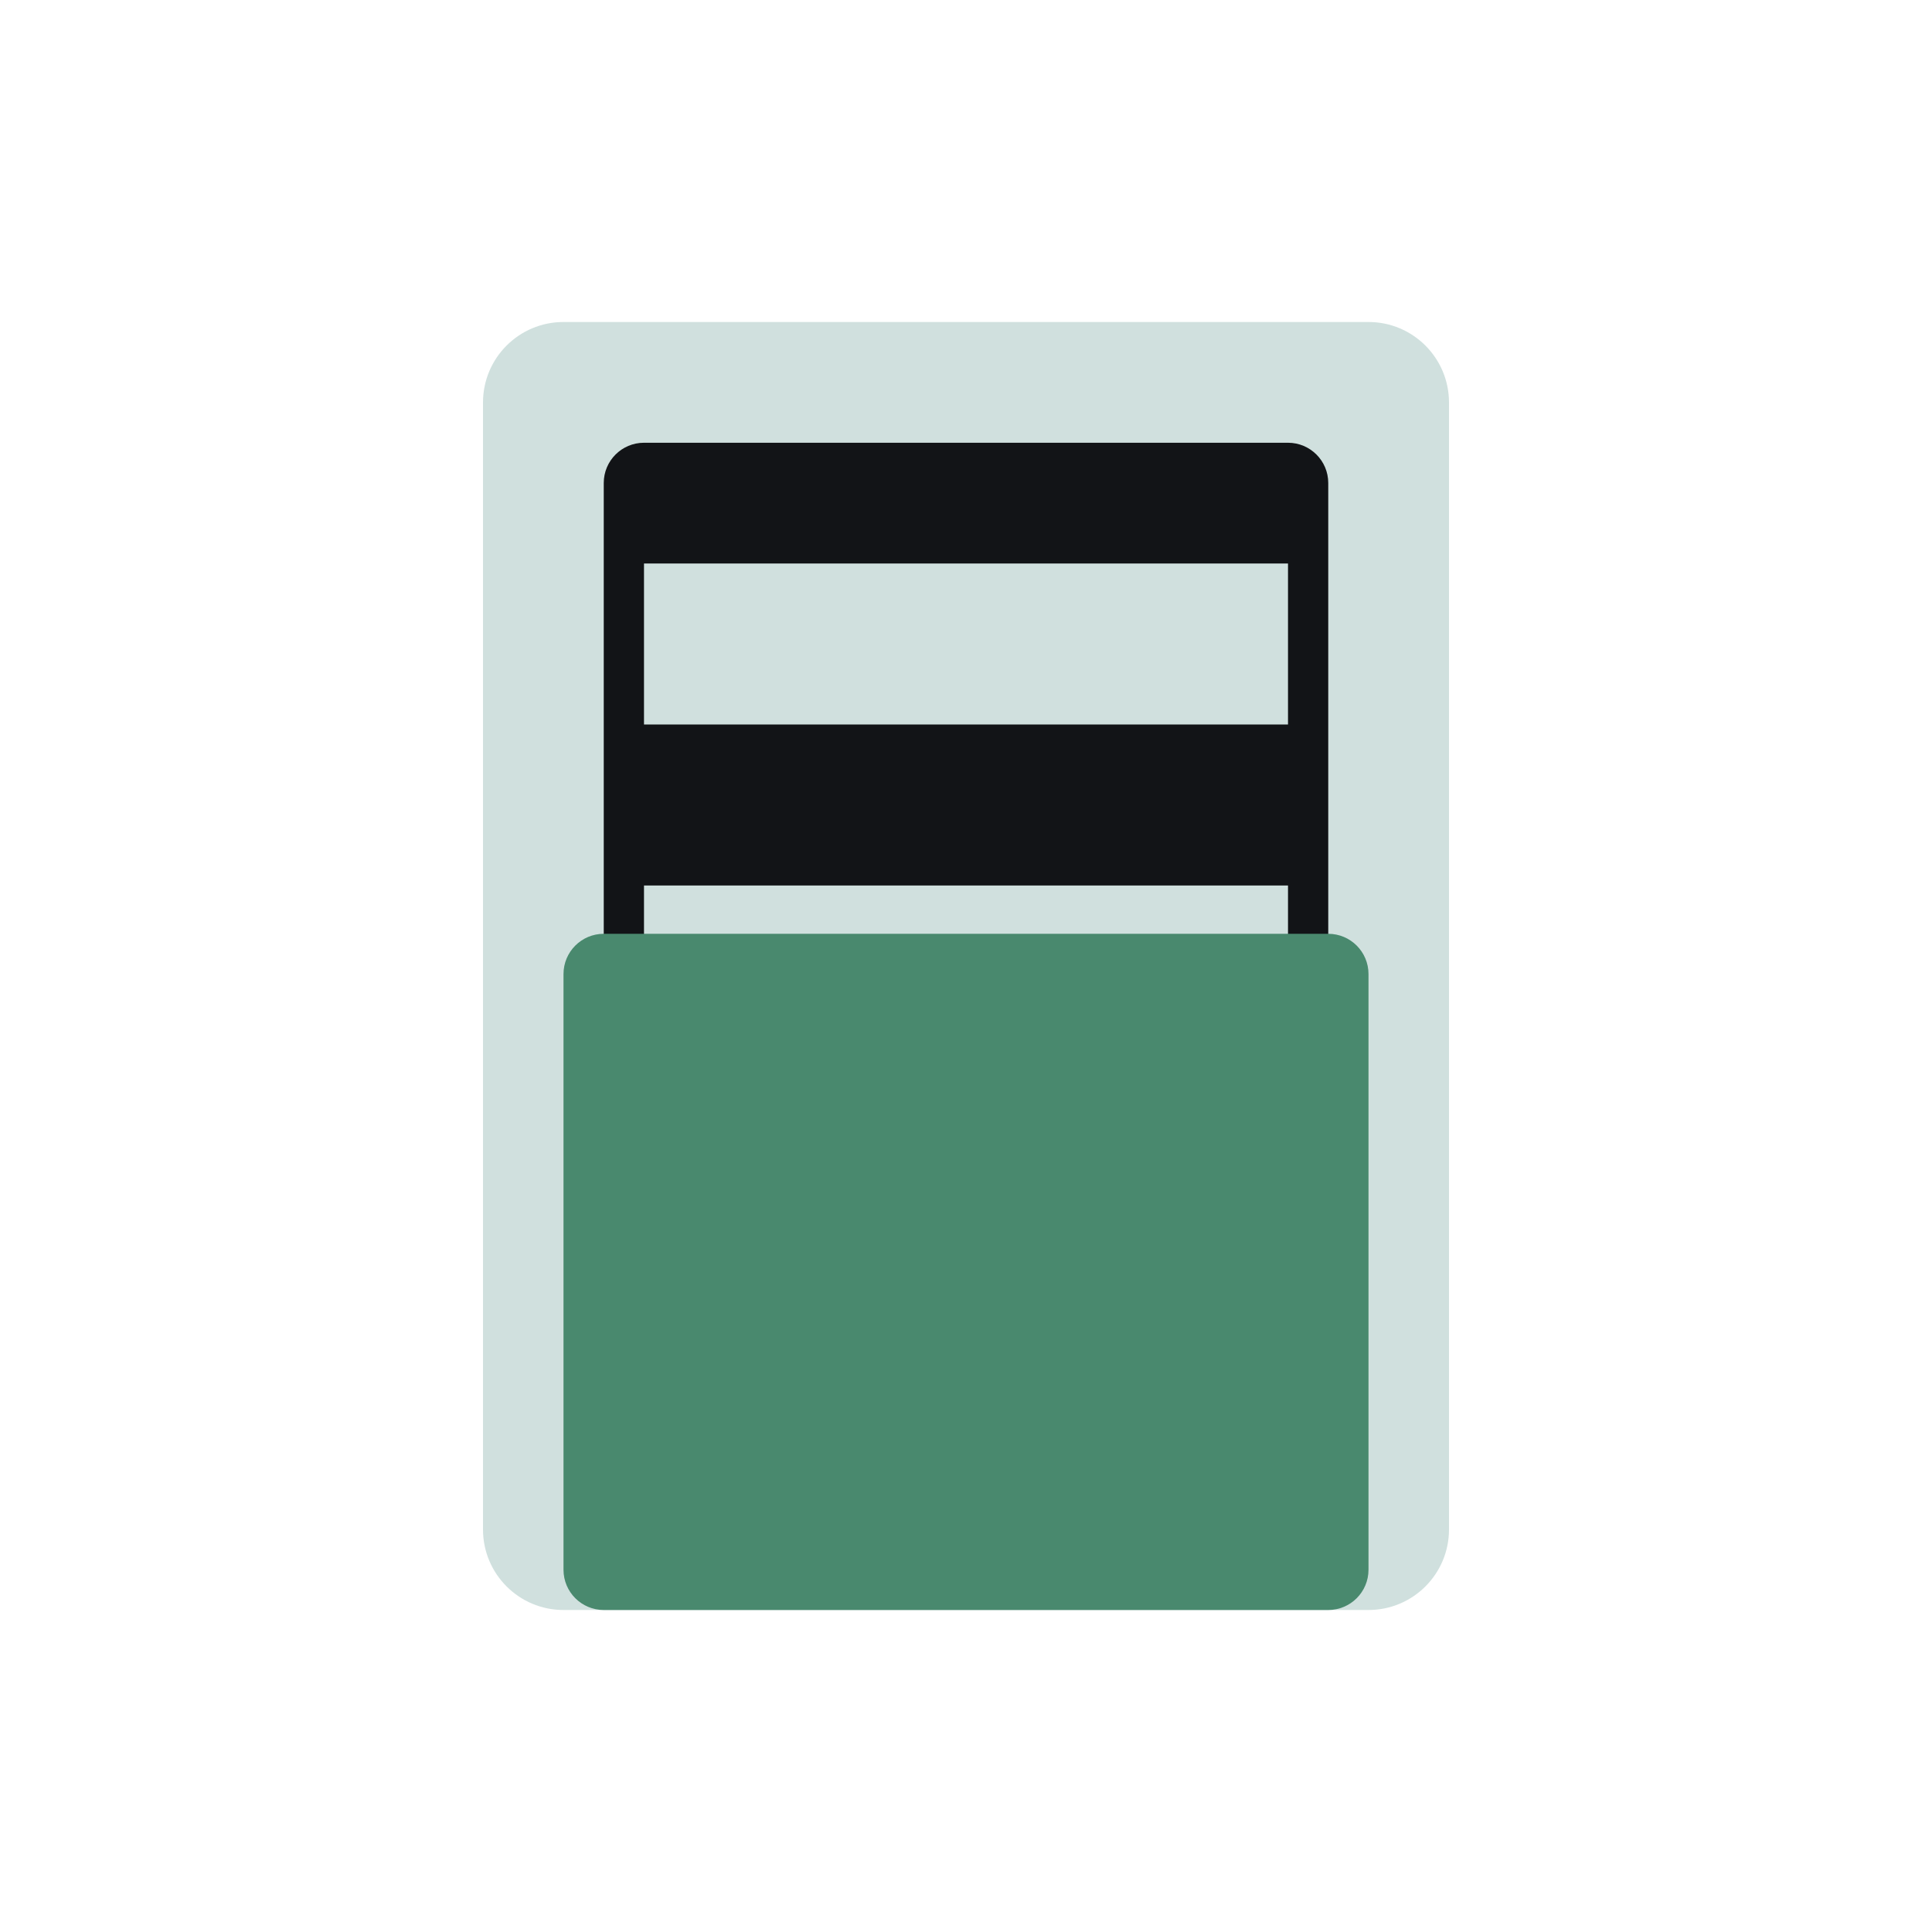
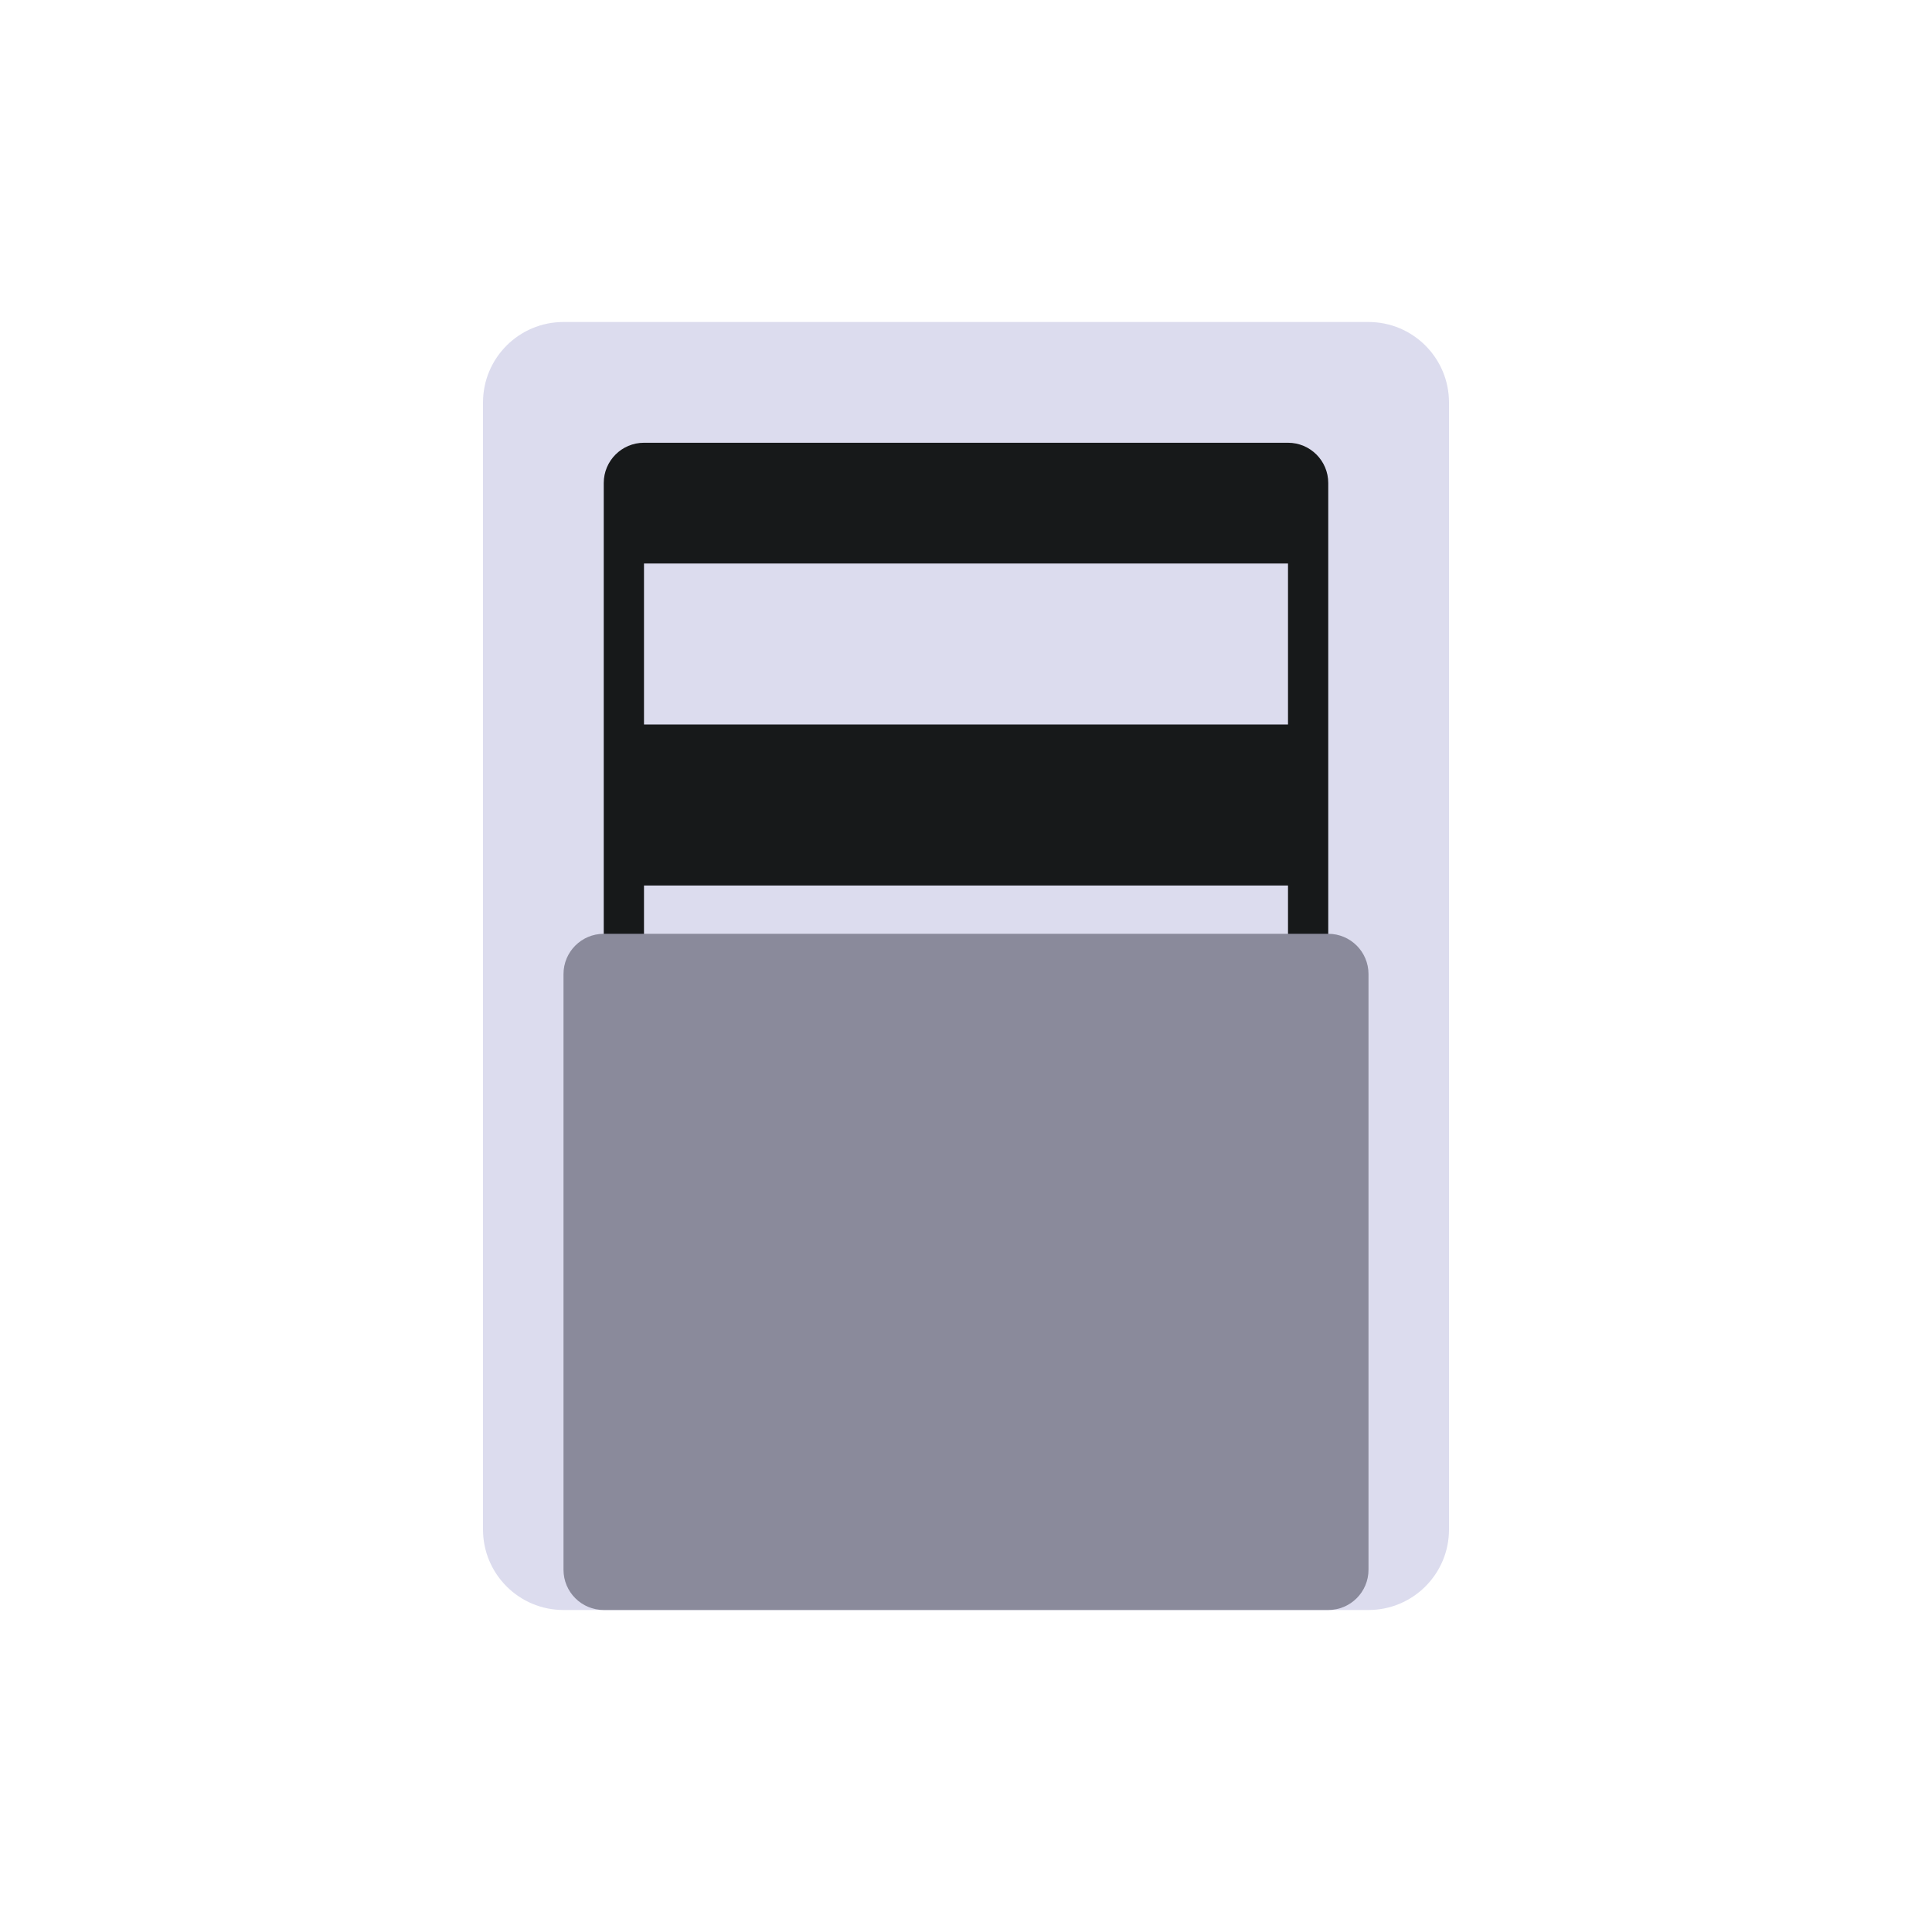
<svg xmlns="http://www.w3.org/2000/svg" width="24" height="24" viewBox="0 0 24 24">
-   <rect x="6" y="4" width="12" height="16" fill="#D0E0DE" rx="1" />
-   <rect x="7.5" y="5.5" width="9" height="13" fill="#121417" rx="0.5" />
-   <rect x="8" y="7" width="8" height="2" fill="#D0E0DE" />
-   <rect x="8" y="11" width="8" height="2" fill="#D0E0DE" />
-   <rect x="8" y="15" width="8" height="2" fill="#D0E0DE" />
-   <rect x="7" y="11.6" width="10" height="8.4" fill="#49896E" rx="0.5" />
+   <rect x="6" y="4" width="12" height="16" fill="#DCDCEE" rx="1" />
+   <rect x="7.5" y="5.5" width="9" height="13" fill="#17191A" rx="0.5" />
+   <rect x="8" y="7" width="8" height="2" fill="#DCDCEE" />
+   <rect x="8" y="11" width="8" height="2" fill="#DCDCEE" />
+   <rect x="8" y="15" width="8" height="2" fill="#DCDCEE" />
+   <rect x="7" y="11.6" width="10" height="8.4" fill="#8A8A9B" rx="0.5" />
</svg>
